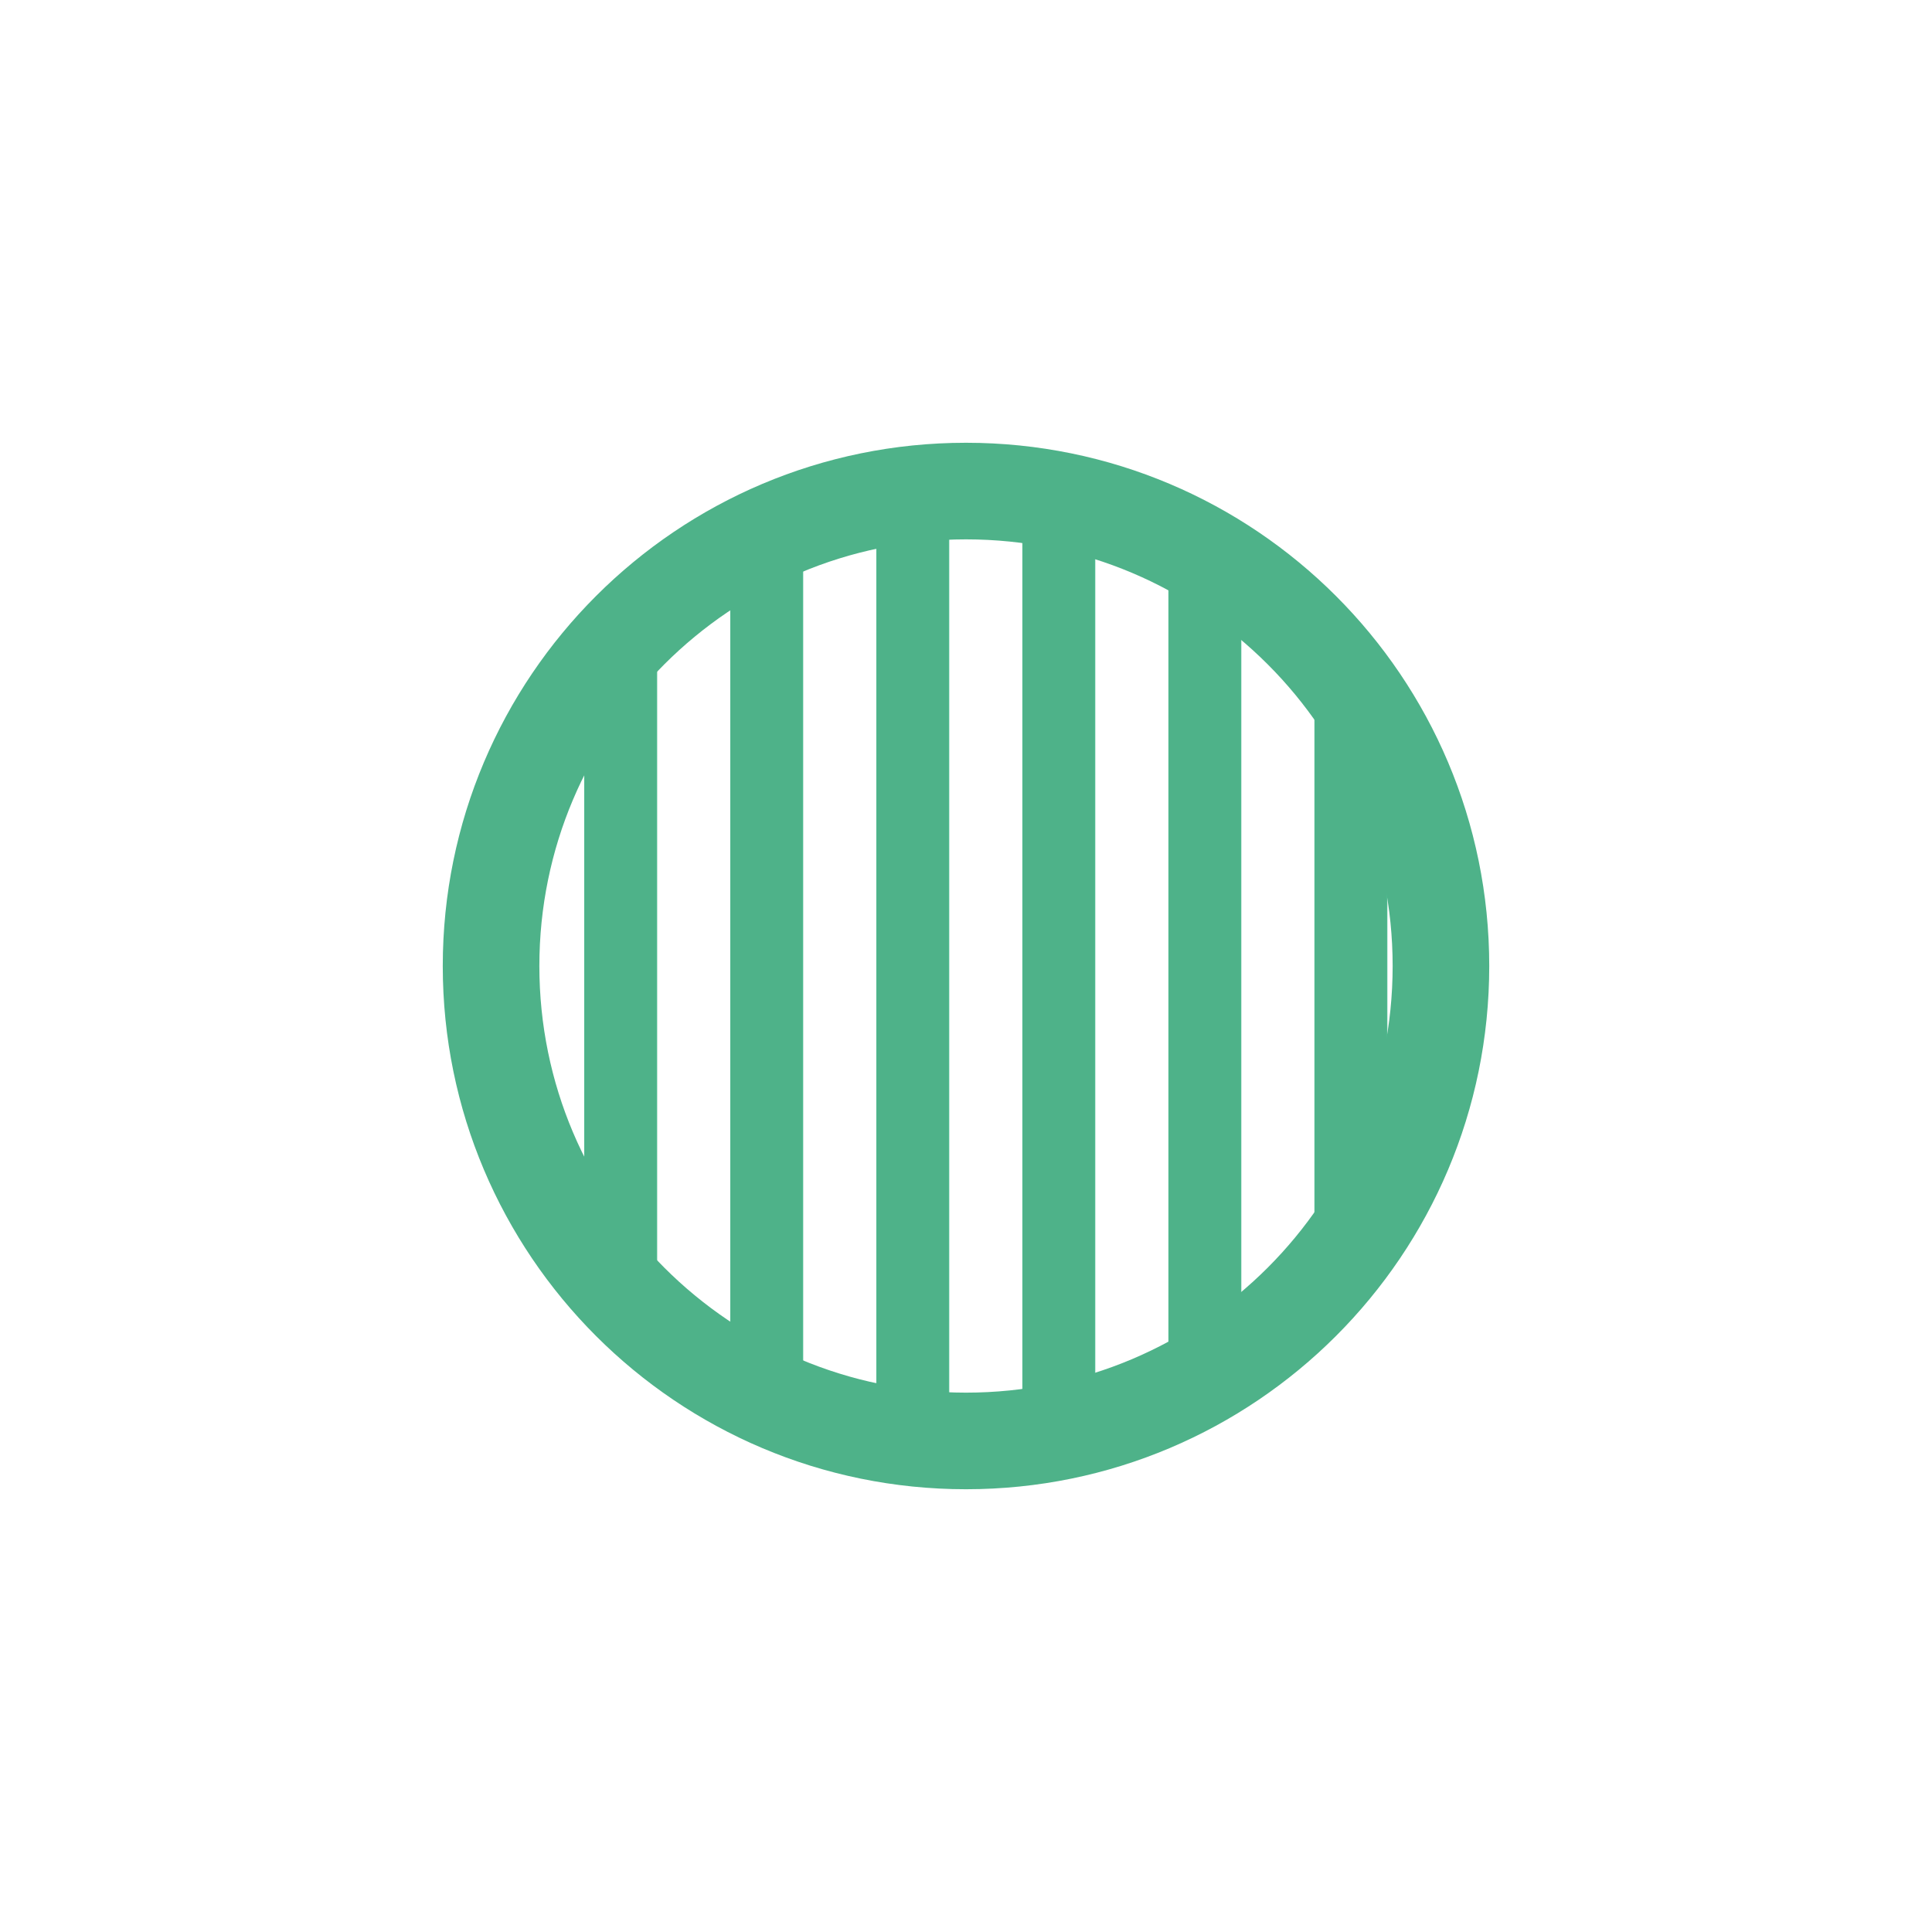
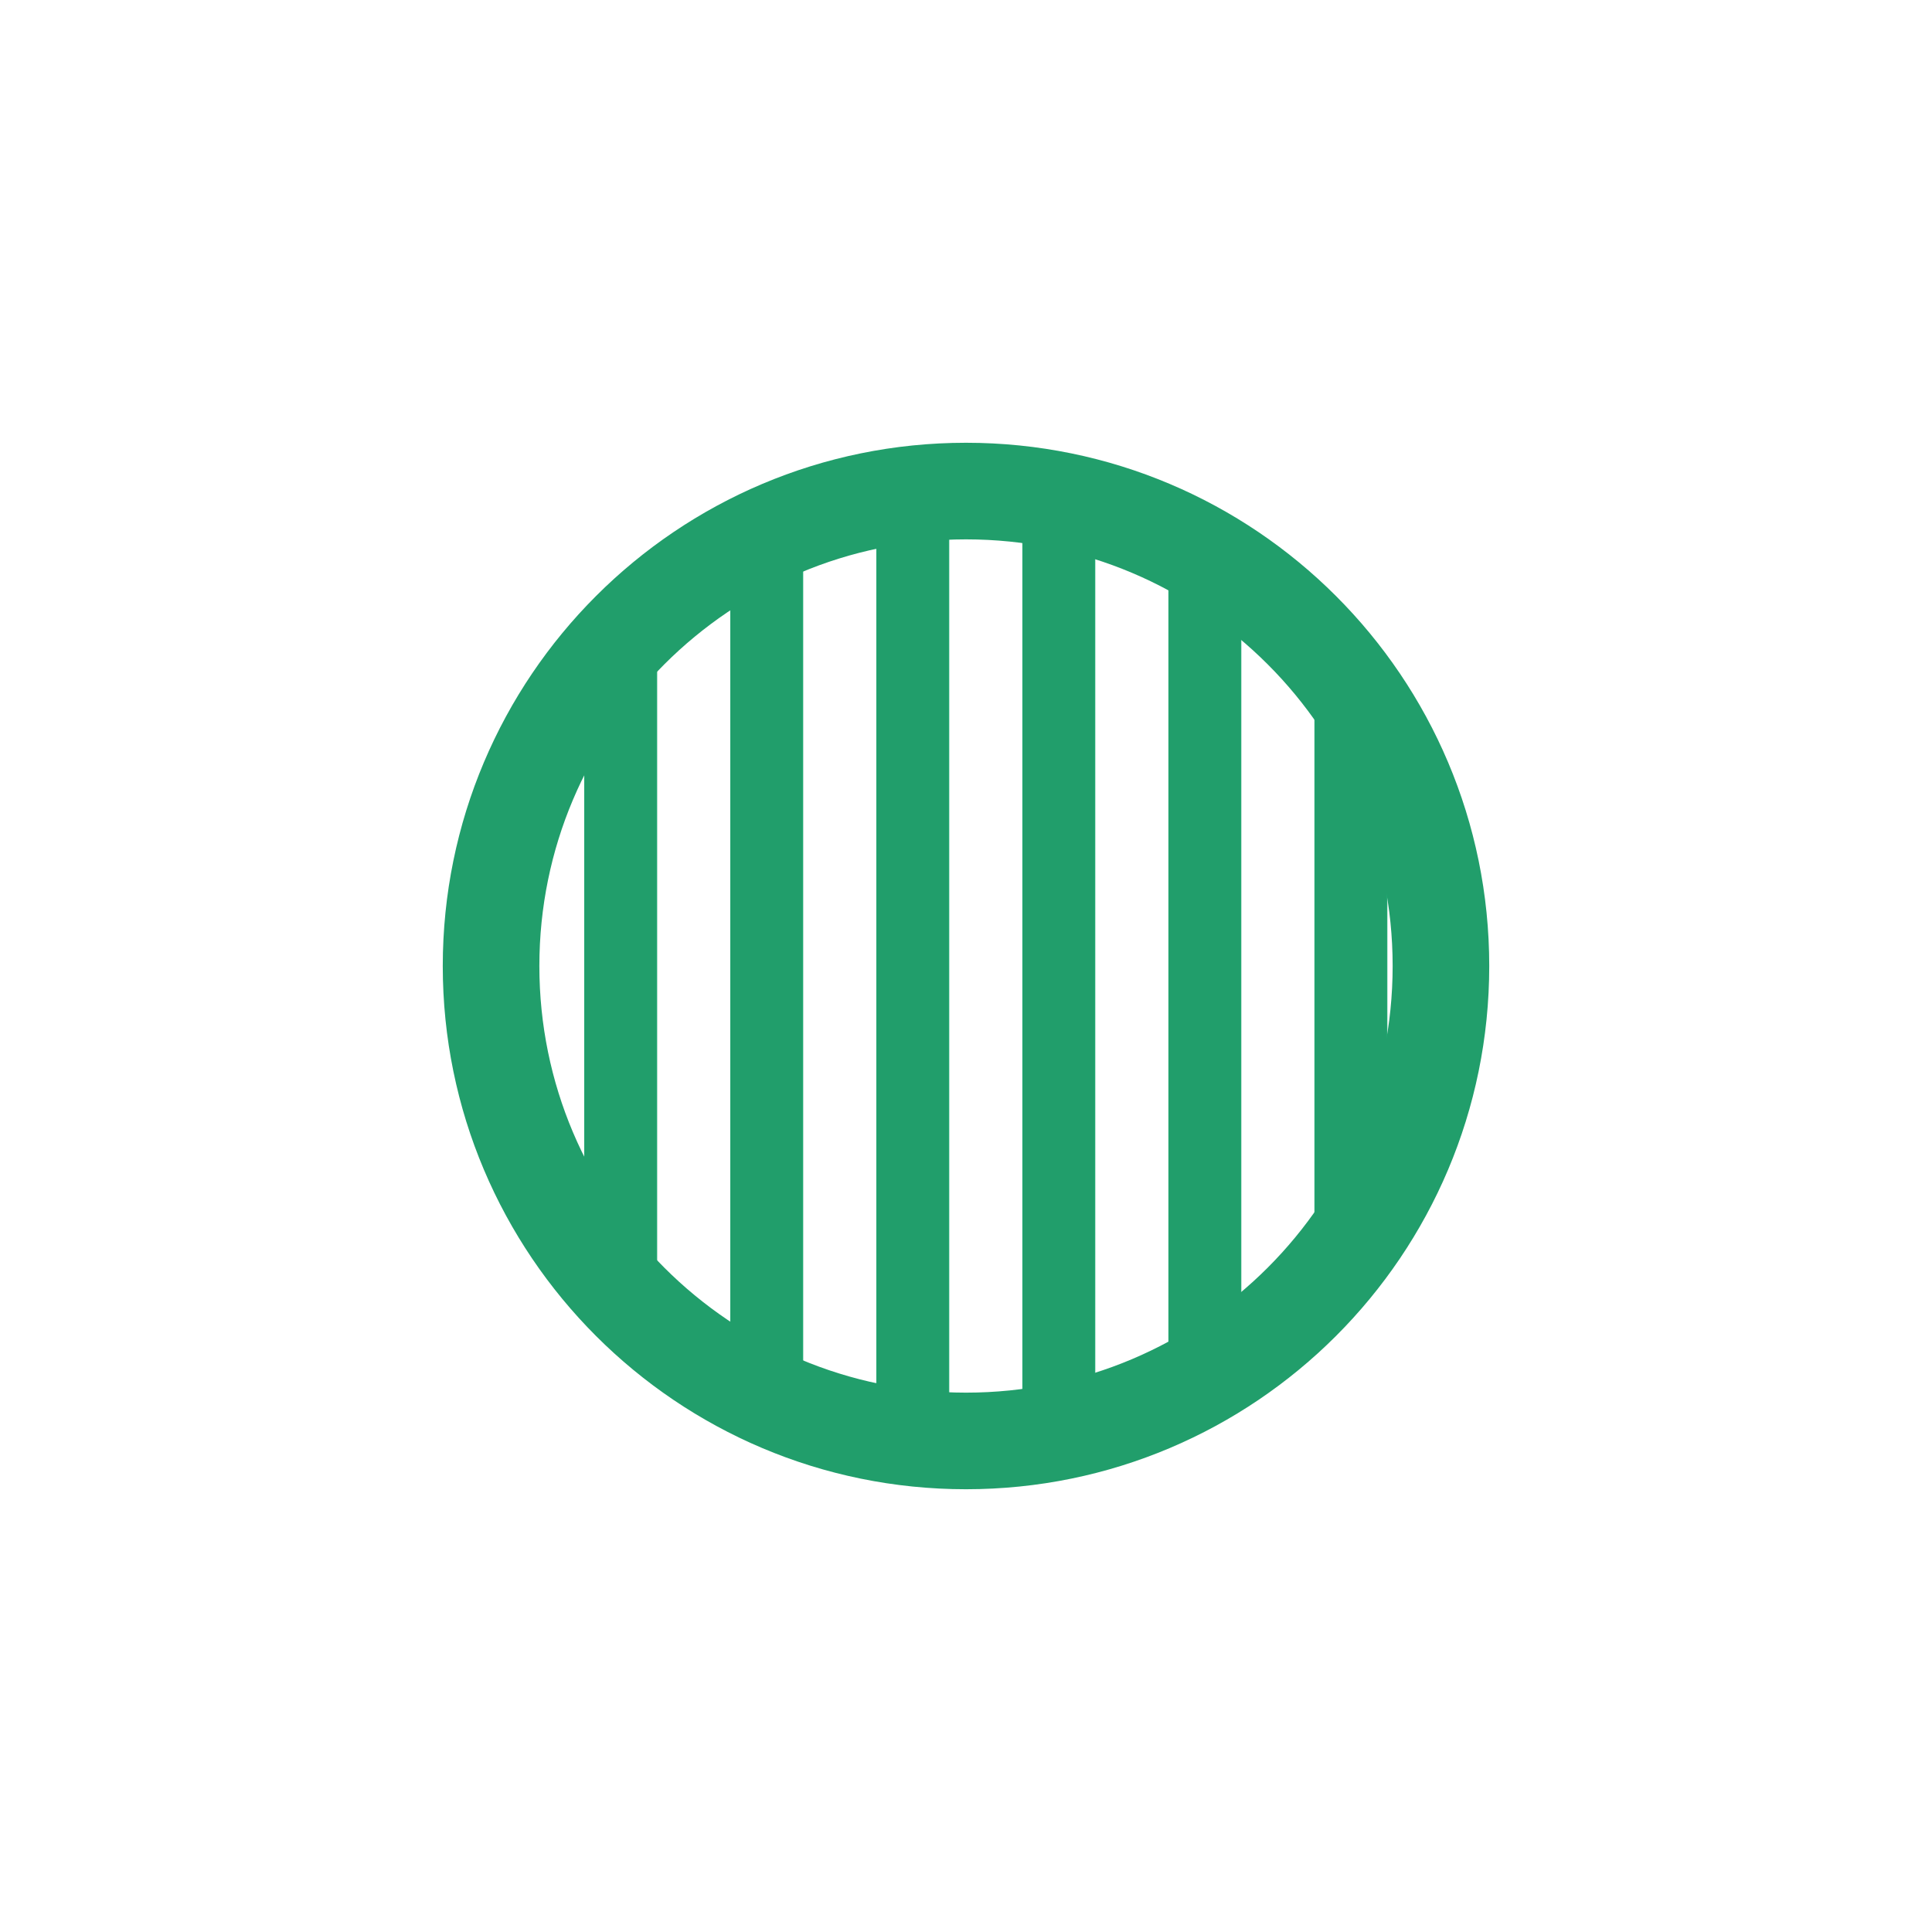
<svg xmlns="http://www.w3.org/2000/svg" xmlns:ns1="http://www.openswatchbook.org/uri/2009/osb" xmlns:xlink="http://www.w3.org/1999/xlink" id="svg8" version="1.1" viewBox="0 0 264.583 264.583" height="1000" width="1000">
  <defs id="defs2">
    <linearGradient ns1:paint="solid" id="linearGradient2941">
      <stop id="stop2939" offset="0" style="stop-color:#219E6B;stop-opacity:1;" />
    </linearGradient>
    <pattern patternTransform="matrix(37.79528,0,0,37.79528,-229.1713,-229.1713)" id="pattern2931" xlink:href="#Strips1_1" />
    <pattern patternUnits="userSpaceOnUse" width="2" height="1" patternTransform="translate(0,0) scale(10,10)" id="Strips1_1">
      <rect style="fill:#219E6B;stroke:none" x="0" y="-0.5" width="1" height="2" id="rect1872" />
    </pattern>
    <pattern id="pattern2928" patternTransform="translate(229.1713,229.1713)" height="541.658" width="541.658" patternUnits="userSpaceOnUse">
      <circle r="245.829" cy="270.829" cx="270.829" id="path12" style="opacity:0.45;fill:url(#pattern2931);fill-opacity:1;stroke:#219E6B;stroke-width:50;stroke-linejoin:round;stroke-miterlimit:4;stroke-dasharray:none;stroke-dashoffset:0.502;stroke-opacity:1" />
    </pattern>
  </defs>
  <g id="layer1">
    <g style="fill:url(#Strips1_1);stroke:#219E6B;stroke-opacity:1;stroke-width:13.229;stroke-miterlimit:4;stroke-dasharray:none;opacity:1;fill-opacity:1.0" id="g15">
      <rect id="rect2933" y="229.171" x="229.171" height="541.658" width="541.658" transform="scale(0.2645833)" style="stroke:none;fill:none" />
-       <circle r="65.042" style="opacity:0.794;mix-blend-mode:normal;fill:url(#Strips1_1);fill-opacity:1.0;stroke:#219E6B;stroke-width:13.229;stroke-linejoin:round;stroke-miterlimit:4;stroke-dasharray:none;stroke-dashoffset:0.502;stroke-opacity:1" id="circle2935" cx="132.292" cy="132.292" />
+       <circle r="65.042" style="opacity:1;mix-blend-mode:normal;fill:url(#Strips1_1);fill-opacity:1.0;stroke:#219E6B;stroke-width:13.229;stroke-linejoin:round;stroke-miterlimit:4;stroke-dasharray:none;stroke-dashoffset:0.502;stroke-opacity:1" id="circle2935" cx="132.292" cy="132.292" />
    </g>
  </g>
</svg>
